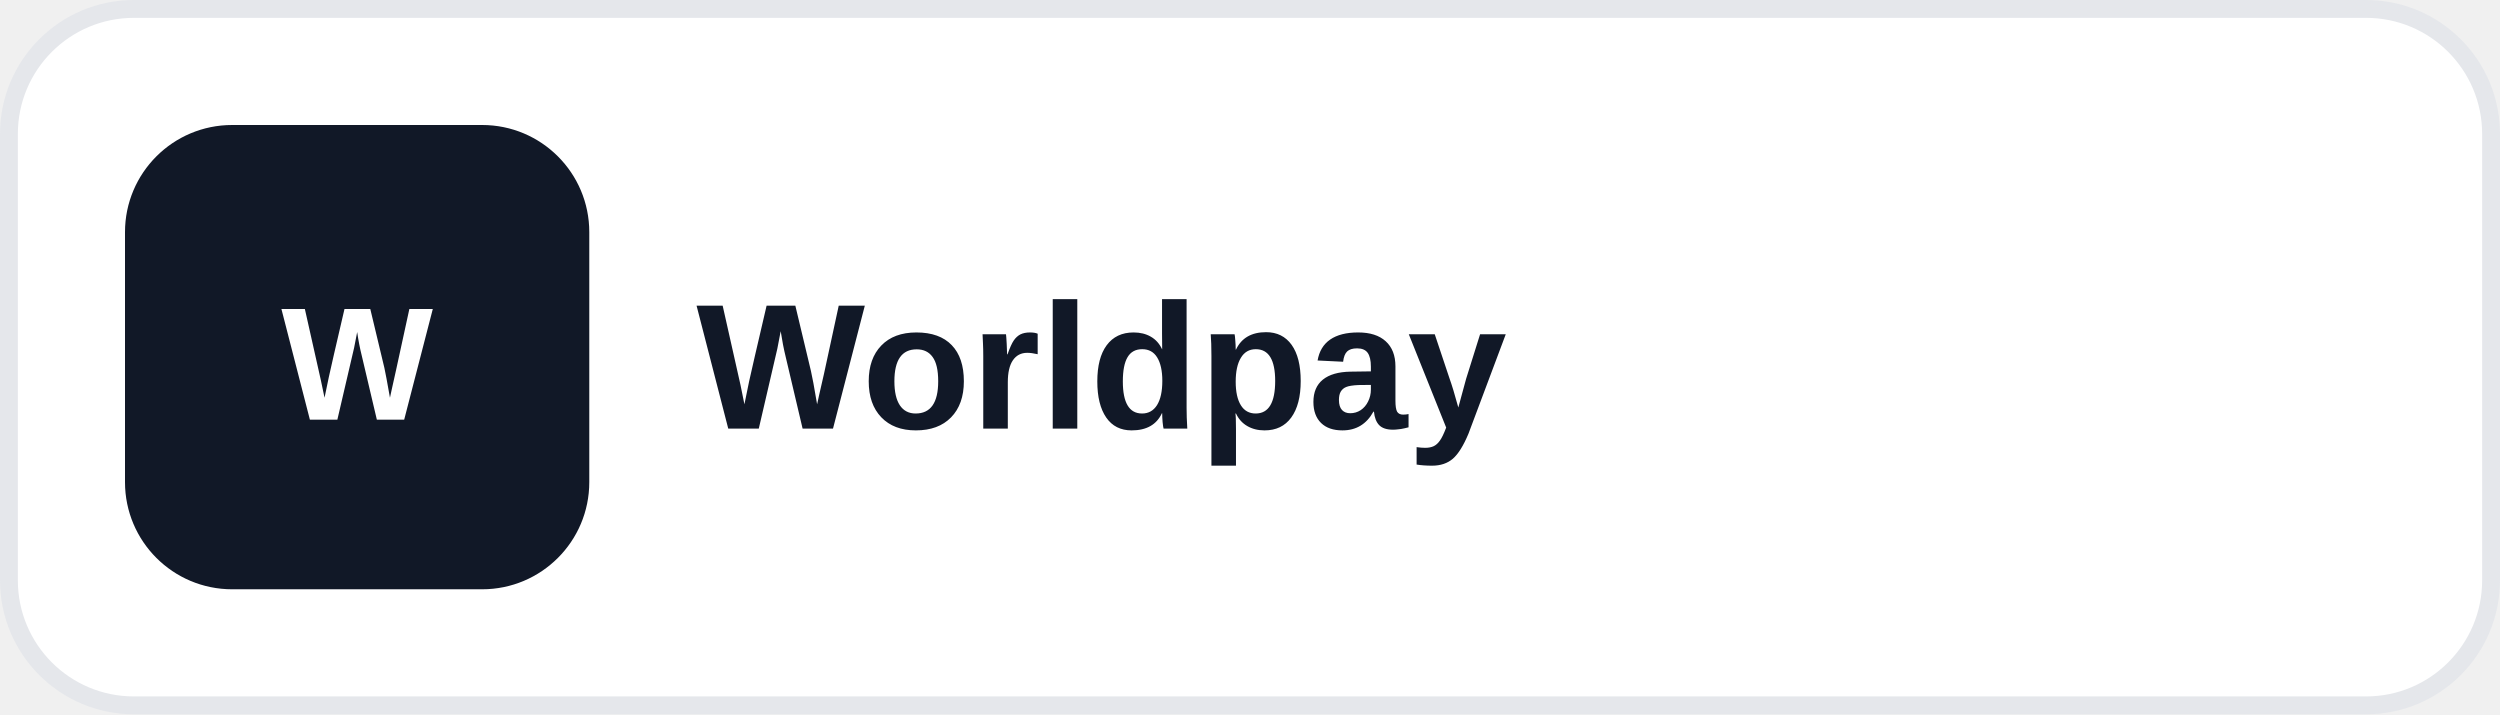
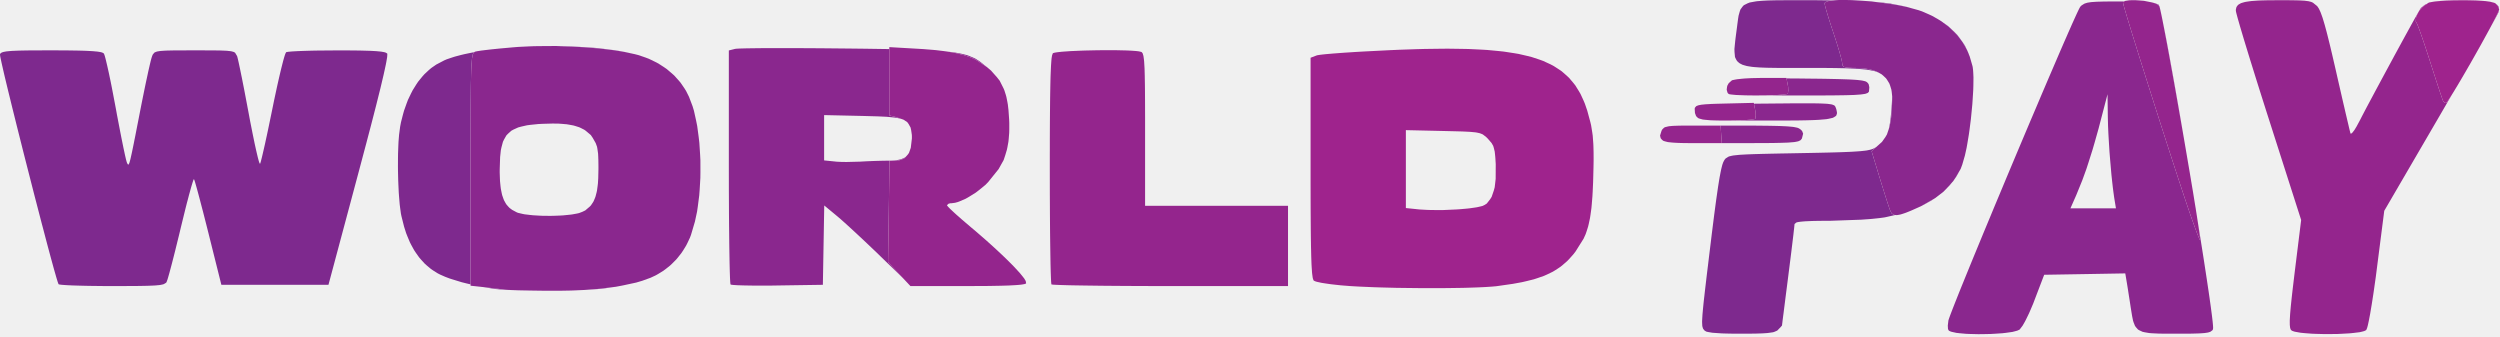
- <svg xmlns="http://www.w3.org/2000/svg" viewBox="0 0 280 80" role="img" aria-labelledby="title">
-   <rect x="1" y="1" width="278" height="78" rx="14" fill="#ffffff" stroke="#e5e7eb" stroke-width="2" />
-   <rect x="14" y="14" width="52" height="52" rx="12" fill="#111827" />
-   <text x="40" y="47" text-anchor="middle" fill="#ffffff" font-family="Arial, sans-serif" font-size="18" font-weight="700">W</text>
-   <text x="78" y="48" fill="#111827" font-family="Arial, sans-serif" font-size="20" font-weight="700">Worldpay</text>
+ <svg xmlns="http://www.w3.org/2000/svg" width="997" height="134" viewBox="0 0 997 134" fill="none">
+   <path d="M746.39 60.3L749.57 70.76L750.89 75.02L751.73 77.71L752.11 78.89L752.82 81.11L753.1 81.94L753.59 83.4L753.73 83.75L754.35 85.06L754.84 85.4L755.37 85.68L755.7 85.73L755.85 85.74L751.95 86.62L751.41 86.72L750.09 86.9L749.4 86.99L747.8 87.16L746.14 87.33L742.26 87.61L729.91 88.05H728.57L726.22 88.07L725.1 88.08L723.16 88.12L722.24 88.15L720.69 88.22L719.96 88.25L718.77 88.35L718.21 88.4L717.34 88.52L716.95 88.58L716.38 88.74L715.66 89.33V89.42L715.6 89.98L715.57 90.32L715.46 91.35L715.39 91.92L715.23 93.37L715.14 94.14L714.92 95.94L714.81 96.88L714.55 98.98L714.42 100.07L714.13 102.41L713.16 110.08L712.82 112.76L712.19 117.67L712.04 118.84L711.77 120.99L711.64 122.04L711.4 123.9L711.29 124.8L711.09 126.32L711 127.03L710.86 128.15L710.8 128.66L710.72 129.32L710.66 129.76V129.81L710.2 130.35L709.09 131.51L708.77 131.83L707.74 132.29L707.13 132.5L705.22 132.77L704.67 132.83L703.34 132.92L702.62 132.96L700.93 133.01L700.04 133.04L697.94 133.06L694.29 133.08H693.17L691.13 133.06L690.14 133.05L688.37 133.01L686.66 132.96L684.02 132.78L682.83 132.69L681.2 132.41L680.51 132.26L679.86 131.88L679.65 131.67L679.31 131.25L679.16 131.01L678.95 130.34L678.87 129.95L678.81 128.76L678.8 128.07L678.91 126.08L678.94 125.52L679.06 124.2L679.12 123.5L679.28 121.89L679.36 121.05L679.57 119.11L679.69 118.1L679.95 115.8L680.09 114.6L680.41 111.9L680.57 110.5L680.95 107.38L681.15 105.76L681.58 102.17L682.31 96.22L682.66 93.31L683.3 88.21L683.61 85.77L684.17 81.55L684.44 79.54L684.93 76.14L685.16 74.53L685.59 71.85L685.8 70.6L686.19 68.59L686.38 67.65L686.73 66.22L686.91 65.57L687.25 64.64L687.75 63.72L688.17 63.21L689.28 62.5L689.66 62.35L690.74 62.1L691.35 61.99L693.06 61.81L694.01 61.72L696.57 61.58L697.27 61.55L698.87 61.49L699.7 61.46L701.58 61.41L702.56 61.38L704.75 61.33L705.89 61.3L708.41 61.25L709.72 61.22L712.6 61.17L717.37 61.08L718.89 61.05L721.71 61L723.08 60.97L725.6 60.92L726.82 60.89L729.06 60.84L730.14 60.81L732.12 60.76L734.03 60.7L737.15 60.58L738.61 60.51L740.93 60.36L742.01 60.28L743.67 60.1L744.44 60L745.61 59.76L746.14 59.63L746.96 59.34L747.94 58.82L748.32 58.57M193.41 114.56L198.06 115.1L199.4 115.26L199.93 115.33L200.89 115.46L201.16 115.5L201.53 115.54L201.86 115.56L202.59 115.61L203.08 115.63L204.14 115.67L204.77 115.69L206.09 115.74L206.84 115.76L210.05 115.83L211.89 115.87L213.22 115.89L212.28 115.88L208.46 115.82L206.6 115.78L203.28 115.65L201.71 115.58L199.16 115.4L197.32 115.23L193.02 114.54L192.79 114.5M244.53 114.5L240.69 115.06L239.71 115.18L237.03 115.38L235.59 115.47L234.99 115.5L237.98 115.27L239.55 115.11L244.61 114.48M25.6 20.1L27.16 20.11L29.88 20.15L31.18 20.17L33.4 20.23L34.45 20.27L36.21 20.36L37.03 20.41L38.36 20.53L38.97 20.59L39.9 20.74L40.32 20.82L40.9 21.01L41.41 21.33L41.47 21.42L41.68 22L41.8 22.35L42.09 23.43L42.24 24.03L42.6 25.54L42.79 26.35L43.21 28.23L43.43 29.22L43.89 31.42L44.13 32.56L44.62 35.02L46.16 43.08L46.67 45.9L47.68 51.15L47.92 52.41L48.38 54.76L48.61 55.9L49.03 57.96L49.23 58.95L49.6 60.67L49.77 61.49L50.07 62.8L50.21 63.41L50.43 64.26L50.65 64.96L50.76 65.17L50.95 65.48L51.04 65.6L51.22 65.61L51.32 65.56L51.54 65.09L51.66 64.77L51.97 63.63L52.13 62.96L52.57 60.97L52.69 60.41L52.96 59.1L53.1 58.42L53.42 56.84L53.58 56.01L53.96 54.14L54.15 53.16L54.58 50.96L54.8 49.83L55.3 47.29L56.12 43.08L56.62 40.54L57.6 35.72L58.08 33.39L58.95 29.35L59.15 28.41L59.53 26.76L59.71 25.97L60.02 24.66L60.17 24.06L60.41 23.16L60.68 22.33L60.91 21.78L61.51 21.05L61.72 20.89L62.32 20.65L62.66 20.54L63.63 20.38L64.17 20.31L65.63 20.21L66.44 20.17L68.52 20.12L69.65 20.1L72.47 20.09L77.66 20.08H79.63L82.87 20.09H84.39L86.82 20.12L87.95 20.14L89.7 20.21L90.5 20.25L91.69 20.38L92.23 20.45L92.99 20.65L93.32 20.76L93.77 21.05L94.53 22.33L94.59 22.48L94.78 23.21L94.88 23.63L95.16 24.84L95.3 25.5L95.65 27.14L95.83 28.01L96.24 30.02L96.46 31.06L96.91 33.37L97.15 34.55L97.64 37.1L99.2 45.33L99.73 48.19L100.75 53.33L101 54.55L101.46 56.79L101.69 57.86L102.11 59.77L102.32 60.68L102.68 62.2L102.85 62.9L103.14 63.99L103.28 64.47L103.49 65.06L103.7 65.33L103.74 65.28L103.92 64.74L104.02 64.41L104.29 63.34L104.44 62.75L104.8 61.23L104.99 60.41L105.43 58.49L105.66 57.48L106.15 55.21L106.41 54.04L106.95 51.49L108.69 43.08L109.29 40.12L110.46 34.67L110.75 33.37L111.3 30.95L111.57 29.78L112.07 27.68L112.32 26.67L112.76 24.94L112.97 24.13L113.34 22.83L113.52 22.24L113.8 21.43L114.1 20.85L114.17 20.79L114.7 20.7L115.03 20.65L116.02 20.56L116.57 20.51L117.97 20.43L118.71 20.39L120.47 20.32L121.38 20.29L123.43 20.23L124.49 20.2L126.78 20.16L134.29 20.1L136.05 20.09L139.18 20.11L140.68 20.12L143.29 20.15L144.54 20.18L146.67 20.24L147.68 20.27L149.37 20.36L150.16 20.41L151.44 20.53L152.03 20.59L152.93 20.75L153.34 20.83L153.89 21.01L154.38 21.33L154.47 21.44L154.43 22.31L154.38 22.86L154.08 24.63L153.89 25.63L153.31 28.32L152.99 29.78L152.14 33.39L151.68 35.32L150.54 39.88L149.94 42.29L148.52 47.81L147.77 50.7L146.06 57.2L143.17 68.08L130.99 113.58H88.28L83.08 92.77L82.36 89.91L81.02 84.65L80.69 83.39L80.08 81.07L79.79 79.94L79.25 77.92L78.99 76.95L78.54 75.3L78.32 74.52L77.97 73.29L77.81 72.73L77.57 71.97L77.36 71.45L77.33 71.41L77.16 71.75L77.06 71.98L76.79 72.81L76.64 73.29L76.26 74.56L76.07 75.25L75.61 76.91L75.37 77.78L74.85 79.78L74.57 80.82L73.99 83.1L72.11 90.76L71.46 93.48L70.2 98.59L69.9 99.82L69.32 102.12L69.03 103.24L68.51 105.27L68.25 106.25L67.79 107.96L67.58 108.76L67.2 110.09L67.03 110.69L66.76 111.57L66.48 112.33L66.28 112.73L65.39 113.27L65.09 113.39L64.21 113.58L63.72 113.67L62.37 113.8L61.62 113.86L59.68 113.94L58.62 113.98L55.95 114.03L54.52 114.05L51.01 114.07L44.68 114.08H41.81L36.53 114.02L35.27 114L32.94 113.95L31.82 113.92L29.79 113.86L28.83 113.83L27.17 113.75L26.4 113.71L25.17 113.62L24.61 113.58L23.87 113.48L23.56 113.43L23.35 113.33L23.31 113.25L23.16 112.84L23.07 112.6L22.84 111.88L22.72 111.49L22.42 110.49L22.27 109.96L21.91 108.69L21.53 107.37L20.61 104.01L20.12 102.22L19.01 98.08L18.44 95.93L17.19 91.16L16.54 88.72L15.19 83.51L13.81 78.21L10.94 66.98L9.51 61.38L6.78 50.52L6.13 47.9L4.9 42.95L4.31 40.54L3.23 36.14L2.72 34.03L1.84 30.36L1.44 28.63L0.8 25.84L0.66 25.21L0.43 24.14L0.32 23.65L0.16 22.86L0.09 22.5L0.02 22.02L0 21.65L0.06 21.48L0.32 21.19L0.48 21.06L1.01 20.83L1.31 20.73L2.19 20.56L2.68 20.48L4.01 20.36L4.74 20.3L6.61 20.22L7.63 20.18L10.14 20.13L11.48 20.11L14.72 20.09L20.51 20.08H22.35M188.85 21.07L188.56 21.66L188.44 22.2L188.22 23.47L188.14 24.46L188.05 25.51L188.02 26.15L187.95 27.48L187.92 28.27L187.87 29.93L187.85 30.89L187.8 32.91L187.78 34.07L187.75 36.47L187.74 37.84L187.71 40.68L187.7 42.27L187.69 45.57L187.68 47.41L187.67 51.21V53.31L187.66 57.65V60.03V64.93V113.4L186.34 113.1L184.13 112.55L180.16 111.33L179.23 111.03L177.59 110.41L175.54 109.51L174.56 109.01L172.72 107.85L171.82 107.23L170.15 105.83L169.34 105.1L167.85 103.46L167.12 102.61L165.79 100.73L165.15 99.76L163.99 97.65L163.44 96.56L162.45 94.2L161.97 92.99L161.15 90.4L160.1 86.22L159.9 85.28L159.56 82.81L159.4 81.5L159.15 78.47L159.03 76.9L158.87 73.51L158.8 71.79L158.72 68.24L158.7 66.47L158.72 62.99L158.74 61.27L158.86 58.06L158.93 56.5L159.15 53.77L159.59 50.43L159.91 48.77L160.71 45.64L161.14 44.11L162.16 41.24L162.69 39.84L163.93 37.25L164.57 36L166.01 33.69L166.75 32.58L168.38 30.58L169.23 29.62L171.05 27.92L171.99 27.12L173.99 25.74L177.2 24.06L178.13 23.66L180.28 22.93L181.41 22.57L183.91 21.91L185.2 21.6L188 21.02L189.18 20.8M765.91 82.33L765.54 82.48L766.2 82.17M770.27 79.95L767.39 81.56L766.44 82.05L771.17 79.34M774.09 77.21L773.86 77.38L774.15 77.16M778.28 72.99L777.35 74.12L776.6 74.84L778.36 72.89M780.73 69.47L780.02 70.69L779.58 71.28L780.01 70.61L781.26 68.48M754.61 38.5L754.6 39.55L754.5 43.04L754.37 45.14L754.27 46.08L754.05 47.91L753.91 48.73L753.59 50.31L753.4 51.01L753.19 51.61L753.31 51.18L753.61 49.65L753.75 48.84L753.99 47L754.28 43.83L754.35 42.92L754.46 41.35L754.5 40.6L754.56 39.31L754.59 38.29M720.55 0.08H723.66L729.99 0.16L730.82 0.17L730.74 0.18L730.21 0.25L729.21 0.42L728.84 0.53L728.16 0.76L727.96 0.9L727.66 1.2V1.38L727.73 1.86L727.85 2.37L727.94 2.71L728.37 4.3L728.69 5.36L729.38 7.63L729.8 8.94L730.68 11.65L731.16 13.08L732.52 17.26L733.31 19.84L733.63 20.95L734.21 23.01L734.38 23.76L734.54 24.45L734.59 24.7L734.66 25.15V25.28L734.86 26.19L735.24 26.61L735.61 26.74L736.47 26.96L737.14 27.01L738.65 27.08H739.69L743.26 27.27L745.39 27.59L746.33 27.84L748.13 28.42L748.91 28.8L749.17 28.95L748.39 28.64L747.58 28.37L745.5 27.95L744.38 27.77L741.52 27.5L739.98 27.39L736.16 27.24L735.14 27.21L732.88 27.16L731.71 27.14L729.14 27.11L727.82 27.1L724.93 27.09L720.19 27.08H718.25H714.75L713.06 27.09L710.02 27.08H708.56L705.96 27.04L704.71 27.02L702.52 26.94L701.47 26.89L699.64 26.75L698.78 26.67L697.3 26.44L696.6 26.32L695.44 25.99L694.89 25.82L694.01 25.37L693.6 25.13L692.97 24.56L692.68 24.25L692.27 23.52L691.91 22.74L691.72 20.66L691.69 19.52L691.98 16.59L692.07 15.79L692.29 14.02L692.68 11.08L692.86 9.66L693.17 7.35L693.34 6.28L693.81 4.58L694.08 3.8L694.94 2.62L695.44 2.08L696.93 1.33L697.77 1L700.13 0.57L700.78 0.48L702.29 0.35L703.08 0.29L704.89 0.2L705.84 0.17L707.97 0.12L709.08 0.11L711.58 0.09L712.87 0.08H715.76M254.8 22.03L257.51 22.97L258.85 23.48L261.34 24.69L262.56 25.32L264.81 26.78L265.91 27.54L267.09 28.54L265.87 27.52L264.76 26.76L262.49 25.3L261.26 24.66L258.74 23.44L257.39 22.93L254.65 21.99M785.06 21.28L785.21 21.75L784.73 20.56M224.2 18.43L227.86 18.5L234.93 18.92L238.4 19.18L244.83 19.99L246.38 20.22L249.3 20.75L252.29 21.42L248.67 20.64L245.21 20.08L243.3 19.84L239.38 19.38L237.28 19.2L233.03 18.85L230.82 18.73L223.56 18.42M775.45 9.36L776.93 10.42L779.48 12.8L780.68 14.04L782.68 16.78L783.61 18.19L784.36 19.78L783.96 19.03L782.67 16.81L781.91 15.78L780.31 13.74L779.39 12.8L777.49 10.97L776.44 10.13L775.11 9.14M772.37 7.34L772.73 7.58L771.95 7.14M749.24 0.89L751.33 1.1L753.87 1.42L758.55 2.33L760.83 2.84L762.09 3.23L760.42 2.77L756.77 2.02L754.77 1.7L748.4 0.83L749.24 0.89Z" fill="#7E298E" />
+   <path d="M847.1 0.58L846.66 0.86V1.1L846.87 2.02L847.21 3.25L847.48 4.15L848.06 6.12L848.43 7.34L849.22 9.95L849.69 11.47L850.66 14.63L851.21 16.38L852.33 19.99L852.94 21.94L854.19 25.91L854.85 28.01L856.19 32.25L856.88 34.44L859.71 43.35L861.15 47.85L864.02 56.81L865.39 61.04L866.75 65.23L867.39 67.21L868.66 71.1L869.26 72.91L870.41 76.41L870.93 77.99L871.94 81.01L872.38 82.31L873.64 85.99L874.22 87.62L875.32 90.69L875.77 91.91L876.2 93.06L876.39 93.54L876.74 94.42L876.88 94.75L877.13 95.32L877.21 95.48L877.35 95.72L877.38 95.69L877.4 95.37L877.37 94.9L877.33 94.54L877.24 93.76L877.17 93.26L877.02 92.18L876.93 91.54L876.52 88.77L876.7 89.85L877.3 93.6L878.42 100.66L878.96 104.11L879.92 110.39L880.15 111.91L880.57 114.74L880.78 116.13L881.15 118.68L881.32 119.92L881.64 122.18L881.78 123.26L882.03 125.17L882.15 126.08L882.33 127.63L882.41 128.35L882.52 129.5L882.56 130.02L882.59 130.74L882.54 131.3L882.33 131.69L881.6 132.24L881.36 132.36L880.72 132.56L880.37 132.64L879.42 132.78L878.91 132.84L877.6 132.93L876.88 132.97L875.12 133.02L874.18 133.05L871.89 133.07L867.78 133.08H865.73L862.37 133.06L860.8 133.03L858.27 132.91L857.11 132.82L855.29 132.51L854.45 132.32L853.2 131.74L852.63 131.41L851.81 130.48L851.44 129.97L850.9 128.62L850.66 127.88L850.28 126.02L849.72 122.56L849.43 120.64L848.81 116.67L848.67 115.74L848.41 114.13L848.11 112.31L847.56 109.03L831.39 109.31L815.22 109.58L811.4 119.58L810.88 120.96L809.76 123.6L809.2 124.89L808.1 127.16L807.56 128.22L806.62 129.86L805.51 131.33L805.33 131.48L804.73 131.76L804.39 131.89L803.5 132.13L802.55 132.37L799.98 132.73L798.61 132.89L795.48 133.1L793.87 133.19L790.53 133.26L788.87 133.27L785.68 133.19L784.14 133.13L781.46 132.89L780.21 132.75L778.39 132.35L778.01 132.24L777.46 132L777.23 131.87L777.02 131.58L776.86 131.16L776.78 129.86L777.02 127.83L777.07 127.63L777.31 126.92L777.45 126.51L777.86 125.4L778.09 124.79L778.66 123.31L778.96 122.53L779.68 120.7L780.06 119.75L780.91 117.61L781.35 116.5L782.33 114.07L782.84 112.83L783.93 110.14L784.49 108.77L785.68 105.85L786.9 102.87L789.59 96.35L790.97 93L793.92 85.91L795.41 82.31L798.53 74.86L800.09 71.11L803.27 63.53L804.86 59.75L808.02 52.26L809.59 48.55L812.64 41.38L814.13 37.85L816.97 31.2L818.36 27.97L820.89 22.08L821.5 20.66L822.65 18.01L823.21 16.72L824.26 14.33L824.76 13.17L825.69 11.08L826.13 10.07L826.93 8.29L827.31 7.45L827.96 6.02L828.27 5.35L828.77 4.29L829 3.81L829.33 3.16L829.63 2.66L830.11 2.18L831.14 1.53L831.44 1.39L832.17 1.16L832.56 1.06L833.56 0.9L834.1 0.83L835.46 0.74L836.2 0.69L838.02 0.64L838.99 0.61L841.36 0.59L845.64 0.58H846.88M230.82 18.73L233.03 18.85L237.28 19.2L239.38 19.38L243.3 19.84L245.21 20.08L248.67 20.64L253.16 21.6L254.63 21.98L257.39 22.93L258.74 23.44L261.26 24.66L262.49 25.3L264.76 26.76L265.87 27.52L267.88 29.22L268.86 30.09L270.6 32.02L271.44 33.01L272.91 35.16L273.6 36.26L274.78 38.62L276.2 42.37L276.75 44.19L277.64 48.22L278.05 50.28L278.64 54.7L278.9 56.94L279.2 61.58L279.32 63.92L279.33 68.63L279.3 70.98L279.03 75.6L278.86 77.88L278.3 82.25L277.99 84.39L277.14 88.36L275.57 93.67L275.15 94.78L274.15 96.91L273.62 97.95L272.41 99.92L271.77 100.88L270.35 102.68L269.62 103.55L268.01 105.16L267.18 105.94L265.4 107.35L264.48 108.03L262.54 109.22L261.54 109.79L259.45 110.77L256.16 111.96L253.7 112.69L248.36 113.84L245.61 114.36L239.55 115.11L237.98 115.27L234.67 115.52L232.99 115.64L229.43 115.8L227.61 115.87L223.78 115.94H217.69L215.69 115.93L211.89 115.87L210.05 115.83L206.84 115.76L206.09 115.74L204.77 115.69L204.14 115.67L203.08 115.63L202.59 115.61L201.86 115.56L201.53 115.54L201.16 115.5L200.89 115.46L199.93 115.33L199.4 115.26L198.06 115.1L193.41 114.56L187.66 113.94V64.93V60.03V57.65L187.67 53.31V51.21L187.68 47.41L187.69 45.57L187.7 42.27L187.71 40.68L187.74 37.84L187.75 36.47L187.78 34.07L187.8 32.91L187.85 30.89L187.87 29.93L187.92 28.27L187.95 27.48L188.02 26.15L188.05 25.51L188.14 24.46L188.22 23.47L188.44 22.2L188.56 21.66L188.85 21.07L189.38 20.63L189.5 20.59L190.01 20.48L190.3 20.42L191.13 20.29L192.04 20.15L194.64 19.84L196.05 19.68L199.39 19.34L204.88 18.85L206.81 18.7L210.95 18.5L213.06 18.42L217.44 18.37L221.86 18.35M391.24 114.06L394.49 114.04L395.93 114.01L398.69 113.96L399.89 113.93L402.18 113.86L403.14 113.81L404.96 113.71L405.69 113.66L407.04 113.54L407.54 113.47L408.44 113.32L407.55 113.47L407.05 113.54L405.71 113.66L404.98 113.71L403.17 113.81L402.21 113.86L399.94 113.93L398.75 113.96L396 114.01L394.57 114.04L391.35 114.06L385.96 114.08H385.81M357.49 63.9L358.76 63.64L359.37 63.49L360.39 63.05L360.87 62.81L361.24 62.5L360.71 63.08L359.92 63.48L358.21 64.08H355.19L356.75 63.98M216.43 49.38L214.66 49.47L211.63 49.78L210.2 49.96L207.79 50.51L206.65 50.82L204.8 51.66L203.93 52.13L202.57 53.35L201.94 54.01L200.99 55.67L200.57 56.55L199.99 58.72L199.74 59.87L199.45 62.6L199.29 67.42L199.28 68.76L199.36 71.14L199.41 72.28L199.61 74.3L199.73 75.27L200.07 76.97L200.25 77.79L200.74 79.2L201 79.87L201.64 81.03L201.99 81.58L202.81 82.51L203.24 82.95L204.24 83.69L205.97 84.62L206.55 84.87L208.25 85.27L209.17 85.46L211.41 85.73L212.58 85.85L215.16 86L216.47 86.06L219.19 86.08L220.55 86.07L223.21 85.97L224.52 85.9L226.92 85.66L228.07 85.53L230.01 85.18L230.9 84.98L232.18 84.5L233.4 83.92L235.25 82.34L235.67 81.89L236.37 80.85L236.71 80.3L237.25 79.03L237.5 78.36L237.9 76.82L238.08 76.01L238.33 74.16L238.45 73.2L238.58 71.02L238.66 67.33V66.37L238.64 64.72L238.63 63.94L238.58 62.58L238.52 61.29L238.25 59.38L238.09 58.5L237.57 57.08L236.4 55.02L235.62 53.86L233.54 52.11L232.97 51.72L231.67 51.06L231 50.75L229.46 50.26L228.66 50.03L226.86 49.7L225.93 49.55L223.85 49.38L222.77 49.3L220.38 49.27M736.72 0.01L738.48 0.05L742.41 0.28L746.43 0.57L754.77 1.7L756.77 2.02L760.42 2.77L765.04 4.04L766.51 4.54L769.24 5.73L770.58 6.35L773.05 7.76L774.25 8.5L776.44 10.13L777.49 10.97L779.39 12.8L780.31 13.74L781.91 15.78L782.67 16.81L783.96 19.03L784.56 20.16L785.53 22.55L786.62 26.32L786.71 26.73L786.84 27.76L786.89 28.3L786.96 29.57L787.02 30.9L786.98 34.14L786.93 35.84L786.7 39.61L786.57 41.54L786.18 45.56L785.98 47.57L785.47 51.56L785.2 53.52L784.59 57.19L784.28 58.96L783.6 62.03L782.55 65.65L781.91 67.36L780.01 70.61L778.97 72.2L776.36 75.12L774.97 76.53L771.74 79.01L766.32 82.12L765.13 82.67L763.09 83.58L762.12 84.01L760.49 84.67L759.72 84.96L758.44 85.38L757.85 85.55L756.88 85.73L756.42 85.79L755.7 85.73L755.37 85.68L754.84 85.4L754.35 85.06L753.73 83.75L753.59 83.4L753.1 81.94L752.82 81.11L752.11 78.89L751.73 77.71L750.89 75.02L749.57 70.76L746.39 60.3L749.65 57.38L750.53 56.59L751.89 54.67L752.51 53.62L753.4 51.01L753.59 50.31L753.91 48.73L754.05 47.91L754.27 46.08L754.37 45.14L754.5 43.04L754.6 39.55L754.61 38.5L754.41 36.59L754.26 35.68L753.75 34.04L753.45 33.26L752.61 31.9L752.16 31.25L751 30.15L750.39 29.64L748.91 28.8L748.13 28.42L746.33 27.84L745.39 27.59L743.26 27.27L739.69 27.08H738.65L737.14 27.01L736.47 26.96L735.61 26.74L735.24 26.61L734.86 26.19L734.66 25.28V25.15L734.59 24.7L734.54 24.45L734.38 23.76L734.21 23.01L733.63 20.95L733.31 19.84L732.52 17.26L731.16 13.08L730.68 11.65L729.8 8.94L729.38 7.63L728.69 5.36L728.37 4.3L727.94 2.71L727.85 2.37L727.73 1.86L727.66 1.38V1.2L727.96 0.9L728.16 0.76L728.84 0.53L729.21 0.42L730.21 0.25L730.74 0.18L732.02 0.08L733.36 0M837.74 48.08L836.93 51.2L835.3 56.98L834.48 59.79L832.85 64.93L832.04 67.42L830.42 71.89L828.01 77.82L825.69 83.08H843.84L843.22 79.33L843.08 78.42L842.78 76.21L842.63 75.04L842.33 72.41L842.04 69.7L841.51 63.58L841.26 60.49L840.89 54.44L840.81 52.98L840.69 50.25L840.6 46.58L840.48 37.58M694.16 50.08H695.43L697.77 50.09L700.05 50.1L703.86 50.14L705.65 50.16L708.57 50.22L709.93 50.26L712.09 50.36L713.09 50.42L714.62 50.56L715.31 50.64L716.33 50.84L716.79 50.94L717.43 51.2L718.09 51.65L718.68 52.24L719.09 53.3L718.62 55.15L718.5 55.38L718.19 55.76L718.01 55.94L717.44 56.22L717.11 56.36L716.09 56.57L715.52 56.66L713.88 56.8L712.96 56.87L710.51 56.95L709.84 56.97L708.31 57L707.52 57.02L705.72 57.04L704.79 57.05L702.7 57.06H701.62L699.23 57.07L697.99 57.08H695.25H690.75H687.98H686.66L686.41 53.58L686.16 50.08H683.1H685.6H690.12H691.54M663.02 55.93L662.71 55.64L663.06 55.94M363.66 53.9V54.23L363.63 53.71M862.54 8.77L862.96 10.84L863.17 11.91L863.64 14.31L863.88 15.54L864.39 18.23L864.64 19.61L865.19 22.56L865.74 25.57L866.95 32.26L867.56 35.7L868.85 43.05L869.5 46.79L870.75 54.09L869.92 49.3L867.89 37.76L866.92 32.33L865.95 26.99L865.5 24.49L864.61 19.62L864.2 17.43L863.4 13.22L863.06 11.42L862.47 8.4M663.05 51.5L663.06 51.48L663.24 51.29L663.3 51.25M722.34 41.21H723.16L724.59 41.23L725.96 41.26L727.96 41.35L728.86 41.41L730.1 41.58L730.63 41.68L731.3 41.94L731.58 42.08L731.88 42.44L732.17 43.11L732.36 43.7L732.55 44.68L732.6 45.14L732.38 45.88L732.2 46.22L731.37 46.76L730.87 47L729.26 47.37L728.34 47.53L725.77 47.75L725.05 47.8L723.41 47.88L722.55 47.91L720.6 47.97L719.59 47.99L717.31 48.03L716.12 48.04L713.49 48.06L712.13 48.07L709.12 48.08H704.16H701.44L696.78 48.07L694.57 48.06L692.03 48.03L692.96 48.02L695.48 47.93L696.5 47.86L698.37 47.71L698.97 47.62L699.52 47.53L699.69 47.48L699.98 47.38L700.01 47.32L700.18 45.98L700.09 44.56L699.95 43.79L699.48 41.36L703.85 41.31L705.55 41.3L708.64 41.27L710.14 41.26L712.85 41.23L714.15 41.22L716.5 41.21L717.64 41.2H719.65H720.62M677.01 46.91L676.7 46.63L677.05 46.93M718.27 31.31L719.66 31.33L722.24 31.36L723.49 31.37L725.8 31.4L728.03 31.43L731.74 31.51L733.49 31.55L736.3 31.64L737.61 31.69L739.66 31.81L740.61 31.88L742.02 32.04L742.66 32.13L743.56 32.34L743.96 32.45L744.48 32.72L744.96 33.19L745.24 33.64L745.49 34.81L745.35 36.44L745.28 36.63L744.99 36.93L744.8 37.08L744.17 37.32L743.8 37.43L742.68 37.6L742.05 37.68L740.3 37.81L739.33 37.87L736.8 37.95L735.42 37.98L731.95 38.03L731.02 38.04L728.96 38.05L727.89 38.06L725.55 38.07H724.34L721.69 38.08H717.36H713.6L706.68 38.03L705.23 38.01H705.51L708.11 37.92L709.2 37.86L711.2 37.72L711.86 37.63L712.46 37.54L712.66 37.49L712.97 37.38L713.01 37.32L713.18 35.98L713.1 34.58L712.95 33.82L712.46 31.27M688.61 35.69L688.7 36.17L688.99 37.08L688.7 36.16L688.61 35.68L688.69 35.08M395.23 28.15L397.6 30.83L395.22 28.15L395.14 28.08M377.78 20.57L379.72 20.8L380.65 20.92L382.3 21.21L383.09 21.36L384.5 21.69L385.86 22.05L388.05 22.94L389.08 23.43L390.91 24.63L393.65 26.8L389.23 23.87L387.53 23.07L386.59 22.72L384.64 22.05L383.57 21.76L381.34 21.21L380.1 20.97L377.77 20.57M859.47 1.27L860.83 1.85L860.89 1.91L861.01 2.25L860.02 1.57L858.97 1.17M354.16 104.58L360.17 110.98L351.25 102.33L349.59 100.71L346.14 97.43L344.42 95.8L341.16 92.76L339.59 91.31L336.9 88.86L336.28 88.31L335.22 87.37L333.92 86.26L328.71 81.94L328.16 113.58L310.1 113.85L307.62 113.89L303.03 113.9H300.84L297.14 113.84L296.29 113.82L294.83 113.77L294.14 113.75L293.04 113.68L292.54 113.65L291.86 113.57L291.57 113.53L291.35 113.44L291.32 113.41L291.28 113.12L291.26 112.94L291.21 112.35L291.19 112.02L291.14 111.14L291.12 110.67L291.08 109.51L291.04 108.3L290.96 105.11L290.93 103.41L290.86 99.34L290.83 97.21L290.78 92.4L290.75 89.91L290.71 84.47L290.7 81.68L290.67 75.75L290.66 66.43V20.12L293.13 19.5L293.21 19.48L293.6 19.44L293.82 19.42L294.47 19.38L295.18 19.35L297.35 19.29L298.54 19.27L301.58 19.23L303.2 19.21L307 19.2L308.98 19.19H313.42H315.7L320.66 19.21L323.19 19.22L328.54 19.26L336.88 19.34L339.77 19.37L345.05 19.43L347.61 19.47L352.27 19.54L354.53 19.57L354.66 19.58V46.04L357.41 46.7L359.53 47.45L358.32 47.15L357.35 46.96L354.85 46.69L353.51 46.57L350.16 46.41L344.06 46.24L328.66 45.9V63.97L332.91 64.4L333.49 64.47L335.03 64.55L335.83 64.58L337.64 64.6L343.06 64.46L343.87 64.41L345.77 64.31L346.75 64.27L348.79 64.19L349.81 64.16L351.76 64.11L352.7 64.09L354.31 64.08H354.74L354.16 104.58Z" fill="#8A278E" />
+   <path d="M912.74 0.09L913.94 0.1L915.92 0.14L916.85 0.16L918.34 0.24L919.03 0.28L920.13 0.42L920.64 0.49L921.44 0.69L921.81 0.8L922.42 1.09L923.96 2.33L924.17 2.55L924.61 3.19L924.82 3.55L925.28 4.53L925.51 5.06L926.01 6.44L926.27 7.18L926.83 9.02L927.12 10.01L927.76 12.38L928.09 13.64L928.83 16.61L929.22 18.18L930.08 21.81L931.53 28.08L932.26 31.31L933.64 37.32L933.97 38.77L934.59 41.45L934.9 42.76L935.44 45.12L935.71 46.25L936.17 48.22L936.39 49.14L936.74 50.64L936.9 51.33L937.14 52.3L937.34 53.08L937.41 53.3L937.78 53.2L937.99 53.06L938.62 52.29L938.96 51.83L939.79 50.47L941.2 47.84L941.42 47.41L942.02 46.24L942.35 45.61L943.14 44.1L943.56 43.3L944.52 41.49L945.02 40.55L946.12 38.5L947.24 36.4L949.75 31.73L951.03 29.35L953.68 24.45L954.99 22.02L957.53 17.36L958.76 15.1L960.95 11.12L961.46 10.19L962.38 8.53L962.81 7.75L963.56 6.42L963.9 5.8L964.44 4.85L964.99 3.93L965.46 3.17L966.83 2.05L967.22 1.8L967.89 1.51L966.12 2.76L964.85 4.19L964.39 4.98L963.61 6.56L963.49 7.28L963.42 8.65L963.73 9.13L964.02 9.71L964.29 10.38L964.46 10.83L964.83 11.82L965.05 12.42L965.5 13.69L965.75 14.41L966.82 17.53L967.42 19.34L968.65 23.09L969.28 25.08L971.11 30.77L972.21 34.16L972.67 35.54L973.11 36.86L973.3 37.43L973.66 38.48L973.8 38.89L974.06 39.64L974.15 39.88L974.3 40.28L974.33 40.33L974.65 40.72L974.85 40.85L975.28 41.06L975.47 41.05L975.88 40.64L976.36 39.99L976.68 39.5L977.39 38.42L977.82 37.74L977.98 37.48L977.94 37.54L973.4 45.36L950.84 84.07L947.9 107.04L947.49 110.26L946.65 116.17L946.44 117.59L946.03 120.22L945.83 121.49L945.44 123.79L945.26 124.9L944.9 126.81L944.73 127.71L944.42 129.16L944.27 129.83L944.01 130.77L943.69 131.55L943.57 131.68L943.07 131.93L942.78 132.05L941.95 132.27L941.05 132.48L938.49 132.79L937.11 132.93L933.87 133.11L932.21 133.19L928.69 133.23H926.92L923.5 133.14L921.83 133.07L918.89 132.84L917.51 132.7L915.42 132.33L914.97 132.23L914.3 132L914.01 131.88L913.69 131.61L913.57 131.47L913.38 130.99L913.3 130.72L913.21 129.94L913.17 129.51L913.16 128.36V127.73L913.25 126.14L913.3 125.28L913.48 123.19L913.58 122.07L913.86 119.41L914.01 117.99L914.39 114.69L915.08 108.94L917.7 87.73L904.68 47.07L903.78 44.27L902.06 38.85L901.22 36.19L899.62 31.11L898.85 28.63L897.41 24.01L896.72 21.77L895.48 17.72L894.89 15.78L893.89 12.43L893.42 10.85L892.69 8.31L892.36 7.15L891.93 5.53L891.84 5.19L891.73 4.7L891.66 4.28V3.85L891.82 3.11L891.93 2.76L892.36 2.17L892.61 1.9L893.37 1.44L893.8 1.23L894.94 0.89L895.57 0.74L897.17 0.5L898.02 0.4L900.13 0.25L901.25 0.19L903.92 0.12L908.64 0.08H910.17M366.41 19.47L368.25 19.58L371.59 19.85L373.21 19.99L376.13 20.34L377.55 20.53L380.1 20.97L381.34 21.21L383.57 21.76L384.64 22.05L386.59 22.72L387.53 23.07L389.23 23.87L393.66 26.81L395.22 28.15L397.6 30.83L398.68 32.2L400.21 35.24L400.55 36.04L401.1 37.77L401.35 38.67L401.74 40.63L401.92 41.64L402.18 43.87L402.44 47.58L402.5 49V51.64L402.47 52.94L402.28 55.34L402.16 56.51L401.76 58.71L401.53 59.79L400.92 61.82L400.26 63.82L398.24 67.44L394.08 72.61L392.99 73.73L390.44 75.81L389.14 76.81L386.43 78.5L385.08 79.27L382.57 80.35L381.97 80.57L380.87 80.87L379.41 81.06H378.93L378.17 81.3L377.66 81.85V81.9L377.86 82.17L377.99 82.33L378.43 82.8L378.92 83.3L380.52 84.8L381.41 85.61L383.62 87.56L387.41 90.79L389 92.12L392.02 94.74L393.51 96.04L396.29 98.55L397.64 99.79L400.11 102.12L401.3 103.26L403.4 105.35L404.39 106.36L406.04 108.15L406.81 109L407.96 110.42L408.47 111.08L409.05 112.06L409.22 112.98L409.16 113.07L408.72 113.24L408.44 113.32L407.54 113.47L407.04 113.54L405.69 113.66L404.96 113.71L403.14 113.81L402.18 113.86L399.89 113.93L398.69 113.96L395.93 114.01L394.49 114.04L391.24 114.06L385.81 114.08H363.08L354.16 104.58L354.74 64.08H358.21L359.92 63.48L360.71 63.08L361.95 61.74L362.5 60.98L363.22 58.95L363.66 55.23V53.9L363.35 51.81L363.13 50.85L362.31 49.39L361.82 48.72L360.38 47.75L357.41 46.7L354.66 46.04V18.79M444.88 20.02L448.44 20.1L449.28 20.12L450.78 20.19L451.5 20.23L452.72 20.32L453.3 20.37L454.18 20.48L455.08 20.69L455.25 20.75L455.55 21.07L455.69 21.28L455.91 21.99L456.02 22.41L456.19 23.67L456.27 24.38L456.39 26.34L456.45 27.42L456.53 30.25L456.54 31.01L456.57 32.73L456.59 33.63L456.61 35.62L456.62 36.65L456.63 38.92L456.64 40.1L456.65 42.68V44.02L456.66 46.93V51.69V82.08H513.66V114.08H463.61L457.41 114.07L454.35 114.06L448.59 114.03L445.77 114.01L440.57 113.97L438.06 113.94L433.55 113.88L431.4 113.85L427.73 113.79L426 113.75L423.28 113.67L422.67 113.65L421.64 113.61L421.16 113.59L420.42 113.55L420.08 113.53L419.64 113.48L419.45 113.46L419.33 113.41L419.3 113.39L419.26 113.11L419.24 112.93L419.19 112.36L419.17 112.03L419.13 111.18L419.11 110.72L419.07 109.59L419.03 108.41L418.95 105.31L418.92 103.64L418.86 99.68L418.83 97.61L418.77 92.92L418.75 90.49L418.71 85.19L418.7 82.48L418.67 76.69L418.66 67.61V65.5V61.54L418.67 59.6V55.96L418.68 54.19L418.69 50.87L418.7 49.26L418.72 46.25L418.73 44.79L418.76 42.08L418.77 40.77L418.8 38.35L418.82 37.18L418.86 35.03L418.88 34L418.92 32.12L418.97 30.31L419.09 27.43L419.15 26.11L419.29 24.15L419.37 23.28L419.55 22.14L419.86 21.28L419.94 21.2L420.43 21.05L420.73 20.98L421.61 20.84L422.09 20.78L423.31 20.65L423.96 20.59L425.46 20.49L427.02 20.38L430.74 20.22L432.66 20.15L436.78 20.06L438.84 20.03L442.9 20.02M851.6 0.08L853.3 0.19L855.01 0.33L858.18 0.96L858.89 1.14L860.02 1.57L861.07 2.29L861.11 2.34L861.22 2.69L861.28 2.91L861.45 3.59L861.54 3.96L861.75 4.94L861.87 5.46L862.13 6.72L862.4 8.04L863.06 11.42L863.4 13.22L864.2 17.43L864.61 19.62L865.5 24.49L865.95 26.99L866.92 32.33L867.89 37.76L869.92 49.3L870.92 55.06L872.83 66.23L873.29 68.93L874.14 74.02L874.56 76.5L875.29 81.01L875.65 83.18L876.24 86.94L876.51 88.71L876.93 91.54L877.02 92.18L877.17 93.26L877.24 93.76L877.33 94.54L877.37 94.9L877.4 95.37L877.38 95.69L877.35 95.72L877.21 95.48L877.13 95.32L876.88 94.75L876.74 94.42L876.39 93.54L876.2 93.06L875.77 91.91L875.32 90.69L874.22 87.62L873.64 85.99L872.38 82.31L871.94 81.01L870.93 77.99L870.41 76.41L869.26 72.91L868.66 71.1L867.39 67.21L866.75 65.23L865.39 61.04L864.02 56.81L861.15 47.85L859.71 43.35L856.88 34.44L856.19 32.25L854.85 28.01L854.19 25.91L852.94 21.94L852.33 19.99L851.21 16.38L850.66 14.63L849.69 11.47L849.22 9.95L848.43 7.34L848.06 6.12L847.48 4.15L847.21 3.25L846.87 2.02L846.66 1.1V0.86L847.22 0.51L847.57 0.36L848.7 0.18L849.32 0.1L850.82 0.08M686.16 50.08L686.41 53.58L686.66 57.08H674.2L672.29 57.06L671.38 57.05L669.79 57.01L669.03 56.98L667.74 56.91L667.12 56.87L666.09 56.77L665.11 56.66L663.84 56.33L663.3 56.14L662.71 55.64L662.27 55.11L662.03 54.07L662.63 52.14L662.88 51.67L663.53 51.02L663.93 50.74L665.3 50.4L665.72 50.33L666.78 50.23L667.36 50.19L668.81 50.14L669.59 50.11L671.5 50.09L674.95 50.08M699.95 43.79L700.09 44.56L700.18 45.98L700.01 47.32L699.98 47.38L699.69 47.48L699.52 47.53L698.97 47.62L698.37 47.71L696.5 47.86L695.48 47.93L692.96 48.02L688.72 48.08H687.69L685.88 48.06L685.01 48.05L683.5 48.01L682.06 47.96L679.97 47.77L679.04 47.66L677.81 47.32L677.28 47.13L676.7 46.63L676.37 46.23L675.95 45.07L675.84 43.38L675.92 42.98L676.39 42.42L676.56 42.29L677.05 42.09L677.33 41.99L678.09 41.84L678.5 41.76L679.59 41.65L680.18 41.59L681.65 41.51L682.44 41.46L684.35 41.39L687.8 41.3L699.42 41.02M712.95 33.82L713.1 34.58L713.18 35.98L713.01 37.32L712.97 37.38L712.66 37.49L712.46 37.54L711.86 37.63L711.2 37.72L709.2 37.86L708.11 37.92L705.51 38.01L704.16 38.04L701.3 38.06L699.87 38.07L697.07 38.04L695.72 38.01L693.34 37.92L692.23 37.87L690.59 37.71L690.24 37.67L689.74 37.58L689.53 37.53L689.33 37.41L688.99 37.08L688.7 36.17L688.61 35.69L688.75 34.64L688.88 34.13L689.41 33.18L690.59 32.12L690.86 31.97L692.13 31.71L692.87 31.59L694.88 31.38L695.96 31.29L698.46 31.16L702.48 31.08H712.43M996.47 4.71L996.45 4.78L996.3 5.11L996.2 5.31L995.9 5.89L995.74 6.21L995.3 7.04L995.06 7.47L994.49 8.52L993.89 9.62L993.52 10.27L994.41 8.59L994.79 7.84L995.52 6.42L995.79 5.85L996.29 4.81L996.43 4.45L996.53 4.2M995.86 1.91L996.31 2.48L996.49 2.78L996.61 3.48L996.6 3.58L996.09 2.31L995.51 1.67M986.16 0.13L987.41 0.17L989.52 0.3L990.52 0.38L990.74 0.41L989.95 0.35L987.46 0.2L986.06 0.16L983.2 0.1L981.73 0.11L978.78 0.13L977.37 0.18L974.62 0.29L973.41 0.38L972.16 0.49L972.88 0.4L974.77 0.26L975.77 0.19L978.06 0.12L982.02 0.08H983.53L986.16 0.13Z" fill="#94258D" />
+   <path d="M536.23 113.91L534.73 113.79L531.88 113.48L530.51 113.32L528.12 112.97L527.01 112.79L525.36 112.43L525 112.34L524.47 112.17L523.98 111.93L523.85 111.82L523.62 111.19L523.51 110.79L523.33 109.47L523.24 108.72L523.1 106.58L523.03 105.39L522.92 102.28L522.9 101.44L522.86 99.55L522.83 98.57L522.8 96.39L522.78 95.26L522.75 92.77L522.74 91.48L522.72 88.67L522.71 87.22L522.69 84.06L522.68 82.44L522.67 78.92V77.12L522.66 73.22V66.93V23.03L525.07 22.11L525.23 22.05L526.1 21.91L526.62 21.83L528.13 21.66L528.96 21.58L531.04 21.4L532.14 21.31L534.69 21.12L536.02 21.02L538.98 20.83L540.51 20.73L543.79 20.54L554.45 20L558.08 19.84L564.86 19.61L568.17 19.52L574.32 19.44L577.32 19.41L582.88 19.49L585.59 19.54L590.59 19.78L593.03 19.92L597.5 20.34L599.68 20.57L603.66 21.18L605.59 21.5L609.1 22.31L610.81 22.74L613.89 23.75L615.38 24.29L618.07 25.53L619.36 26.18L621.68 27.66L622.8 28.42L624.78 30.15L625.73 31.04L627.41 33.02L628.22 34.04L629.62 36.29L630.3 37.45L631.47 39.98L632.02 41.28L632.99 44.1L634.23 48.68L634.54 50L634.98 52.72L635.18 54.12L635.41 57.29L635.45 58.13L635.5 59.98L635.52 60.93L635.53 63.04V64.13L635.49 66.54L635.39 70.58L635.33 72.7L635.16 76.45L635.06 78.26L634.8 81.44L634.66 82.96L634.29 85.66L634.09 86.96L633.6 89.27L633.33 90.39L632.69 92.4L632.35 93.38L631.54 95.18L628.35 100.26L627.55 101.31L625.9 103.17L625.05 104.06L623.24 105.64L622.31 106.4L620.29 107.73L619.24 108.37L616.92 109.49L615.72 110.02L613.04 110.95L611.65 111.4L608.54 112.17L606.93 112.54L603.32 113.2L597.26 114.07L596.67 114.15L595.18 114.28L594.39 114.34L592.54 114.46L591.58 114.51L589.42 114.61L588.31 114.65L585.89 114.73L583.41 114.8L577.86 114.88L575.01 114.91H568.99L565.96 114.9L559.85 114.83L556.81 114.79L550.97 114.64L548.12 114.55L542.92 114.33L541.67 114.27L539.37 114.14L538.25 114.07M592.08 81.72L592.93 81.17L594.26 79.47L594.87 78.51L595.72 76.02L596.09 74.67L596.47 71.37L596.5 65.5L596.45 64.69L596.37 63.3L596.32 62.64L596.21 61.51L596.09 60.44L595.71 58.89L595.49 58.17L594.83 57.03L593.37 55.33L592.69 54.65L591.53 53.75L591.22 53.55L590.47 53.25L590.06 53.11L589.04 52.89L588.48 52.79L587.04 52.65L586.26 52.58L584.28 52.48L583.2 52.43L580.54 52.36L575.64 52.24L560.66 51.9V67.43V82.97L564.91 83.41L566.01 83.53L568.5 83.67L569.78 83.73L572.52 83.77L575.28 83.78L580.86 83.53L582.21 83.44L584.71 83.22L585.92 83.1L588.03 82.8L589.01 82.65L590.56 82.3L591.25 82.12M974.33 40.33L974.3 40.28L974.15 39.88L974.06 39.64L973.8 38.89L973.66 38.48L973.3 37.43L973.11 36.86L972.67 35.54L972.21 34.16L971.11 30.77L969.28 25.08L968.65 23.09L967.42 19.34L966.82 17.53L965.75 14.41L965.5 13.69L965.05 12.42L964.83 11.82L964.46 10.83L964.29 10.38L964.02 9.71L963.73 9.13L963.42 8.65L963.49 7.28L963.61 6.56L964.39 4.98L964.85 4.19L966.12 2.76L968.37 1.17L968.75 0.99L970.27 0.71L971.13 0.58L973.41 0.38L974.62 0.29L977.37 0.18L978.78 0.13L981.73 0.11L983.2 0.1L986.06 0.16L987.46 0.2L989.95 0.35L991.13 0.43L992.98 0.67L994.73 1.12L995.26 1.4L996.09 2.31L996.66 3.73V3.84L996.43 4.45L996.29 4.81L995.79 5.85L995.52 6.42L994.79 7.84L994.41 8.59L993.5 10.32L992.54 12.11L990.23 16.32L989.03 18.49L986.46 23.05L985.17 25.32L982.64 29.69L982.02 30.75L980.85 32.73L980.28 33.7L979.22 35.45L978.72 36.29L977.82 37.74L977.39 38.42L976.68 39.5L976.36 39.99L975.88 40.64L975.47 41.05L975.28 41.06L974.85 40.85L974.65 40.72L974.33 40.33Z" fill="#9F238D" />
</svg>
